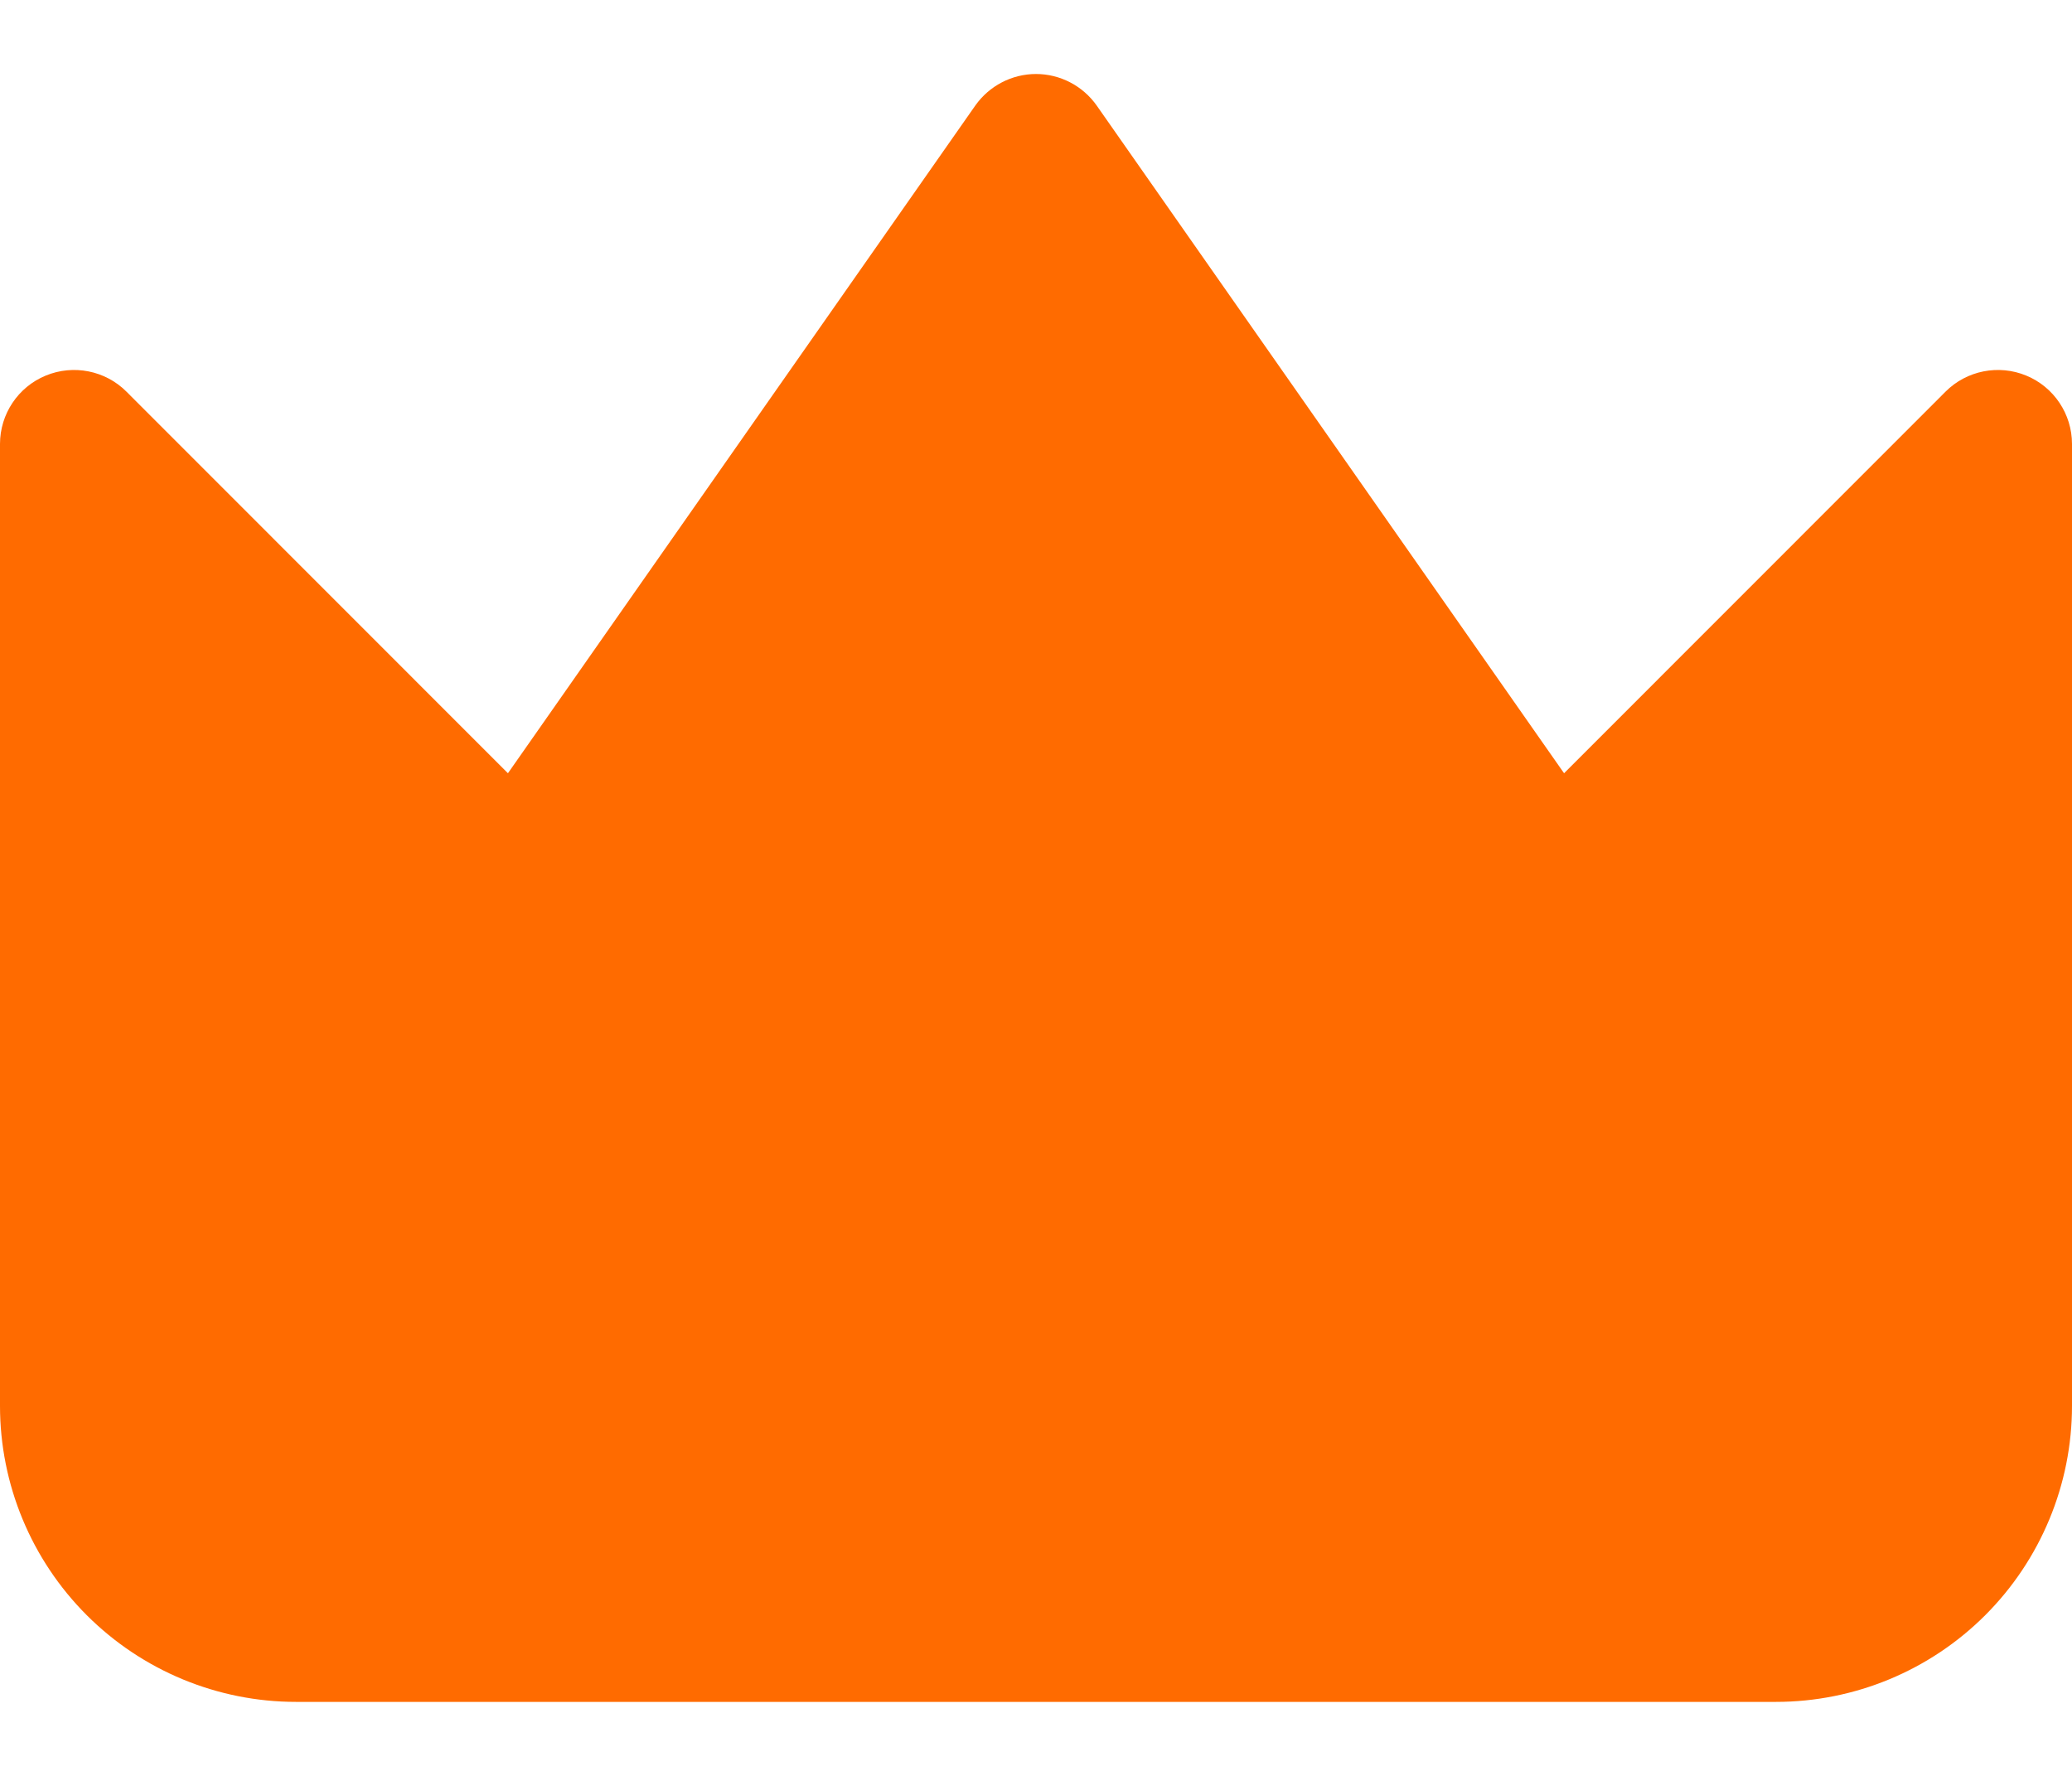
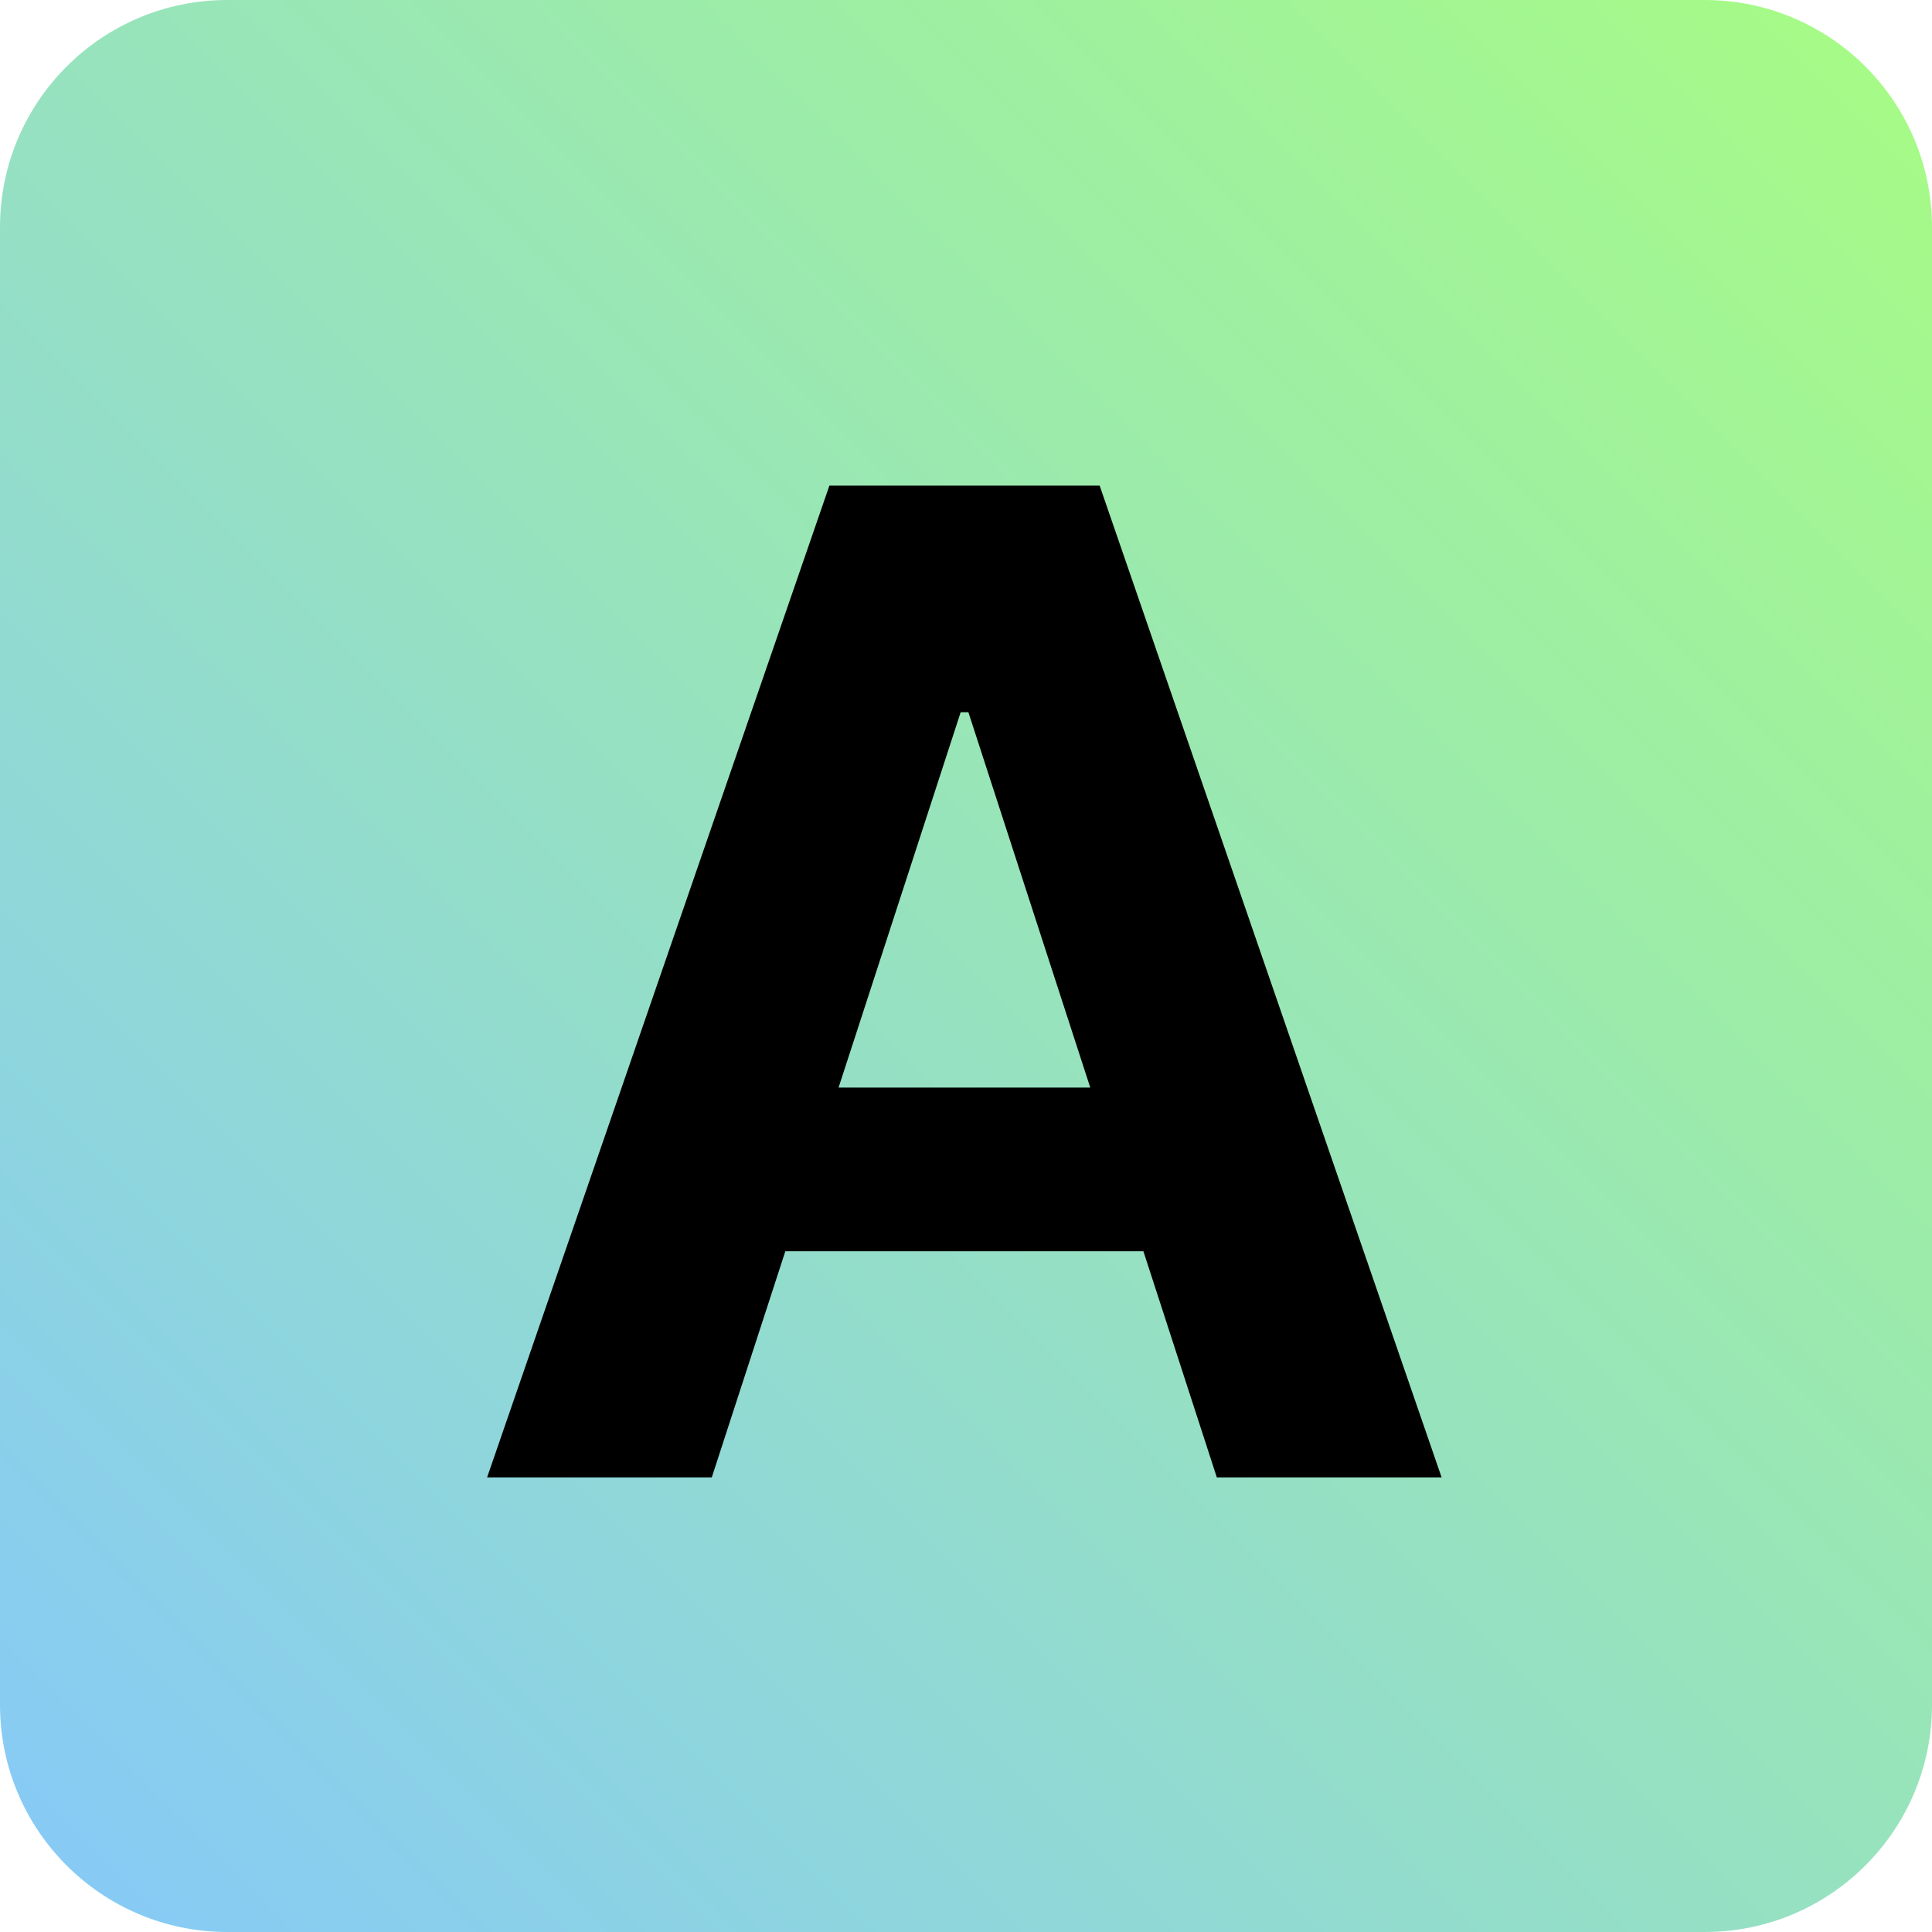
- <svg xmlns="http://www.w3.org/2000/svg" width="14" height="12" viewBox="0 0 14 12" fill="none">
-   <path d="M7.41 0.713C7.316 0.58 7.163 0.5 7 0.5C6.837 0.5 6.684 0.58 6.59 0.713L3.432 5.225L0.854 2.646C0.711 2.503 0.495 2.461 0.309 2.538C0.122 2.615 0 2.798 0 3V9.5C0 10.03 0.211 10.539 0.586 10.914C0.961 11.289 1.47 11.5 2 11.5H12C12.53 11.5 13.039 11.289 13.414 10.914C13.789 10.539 14 10.03 14 9.5V3C14 2.798 13.878 2.615 13.691 2.538C13.505 2.461 13.289 2.503 13.146 2.646L10.568 5.225L7.41 0.713Z" fill="#FF6B00" />
+ <svg xmlns="http://www.w3.org/2000/svg" width="17" height="17" viewBox="0 0 17 17" fill="none">
+   <rect width="17" height="17" rx="2" fill="url(#paint0_linear_1014_7)" />
+   <path d="M6.263 13H4.286L7.298 4.273H9.676L12.685 13H10.707L8.521 6.267H8.453L6.263 13ZM6.139 9.57H10.81V11.01H6.139V9.57Z" fill="black" />
+   <defs>
+     <linearGradient id="paint0_linear_1014_7" x1="17" y1="0" x2="0" y2="17" gradientUnits="userSpaceOnUse">
+       <stop stop-color="#A7FC83" />
+       <stop offset="1" stop-color="#86C9F9" />
+     </linearGradient>
+   </defs>
</svg>
